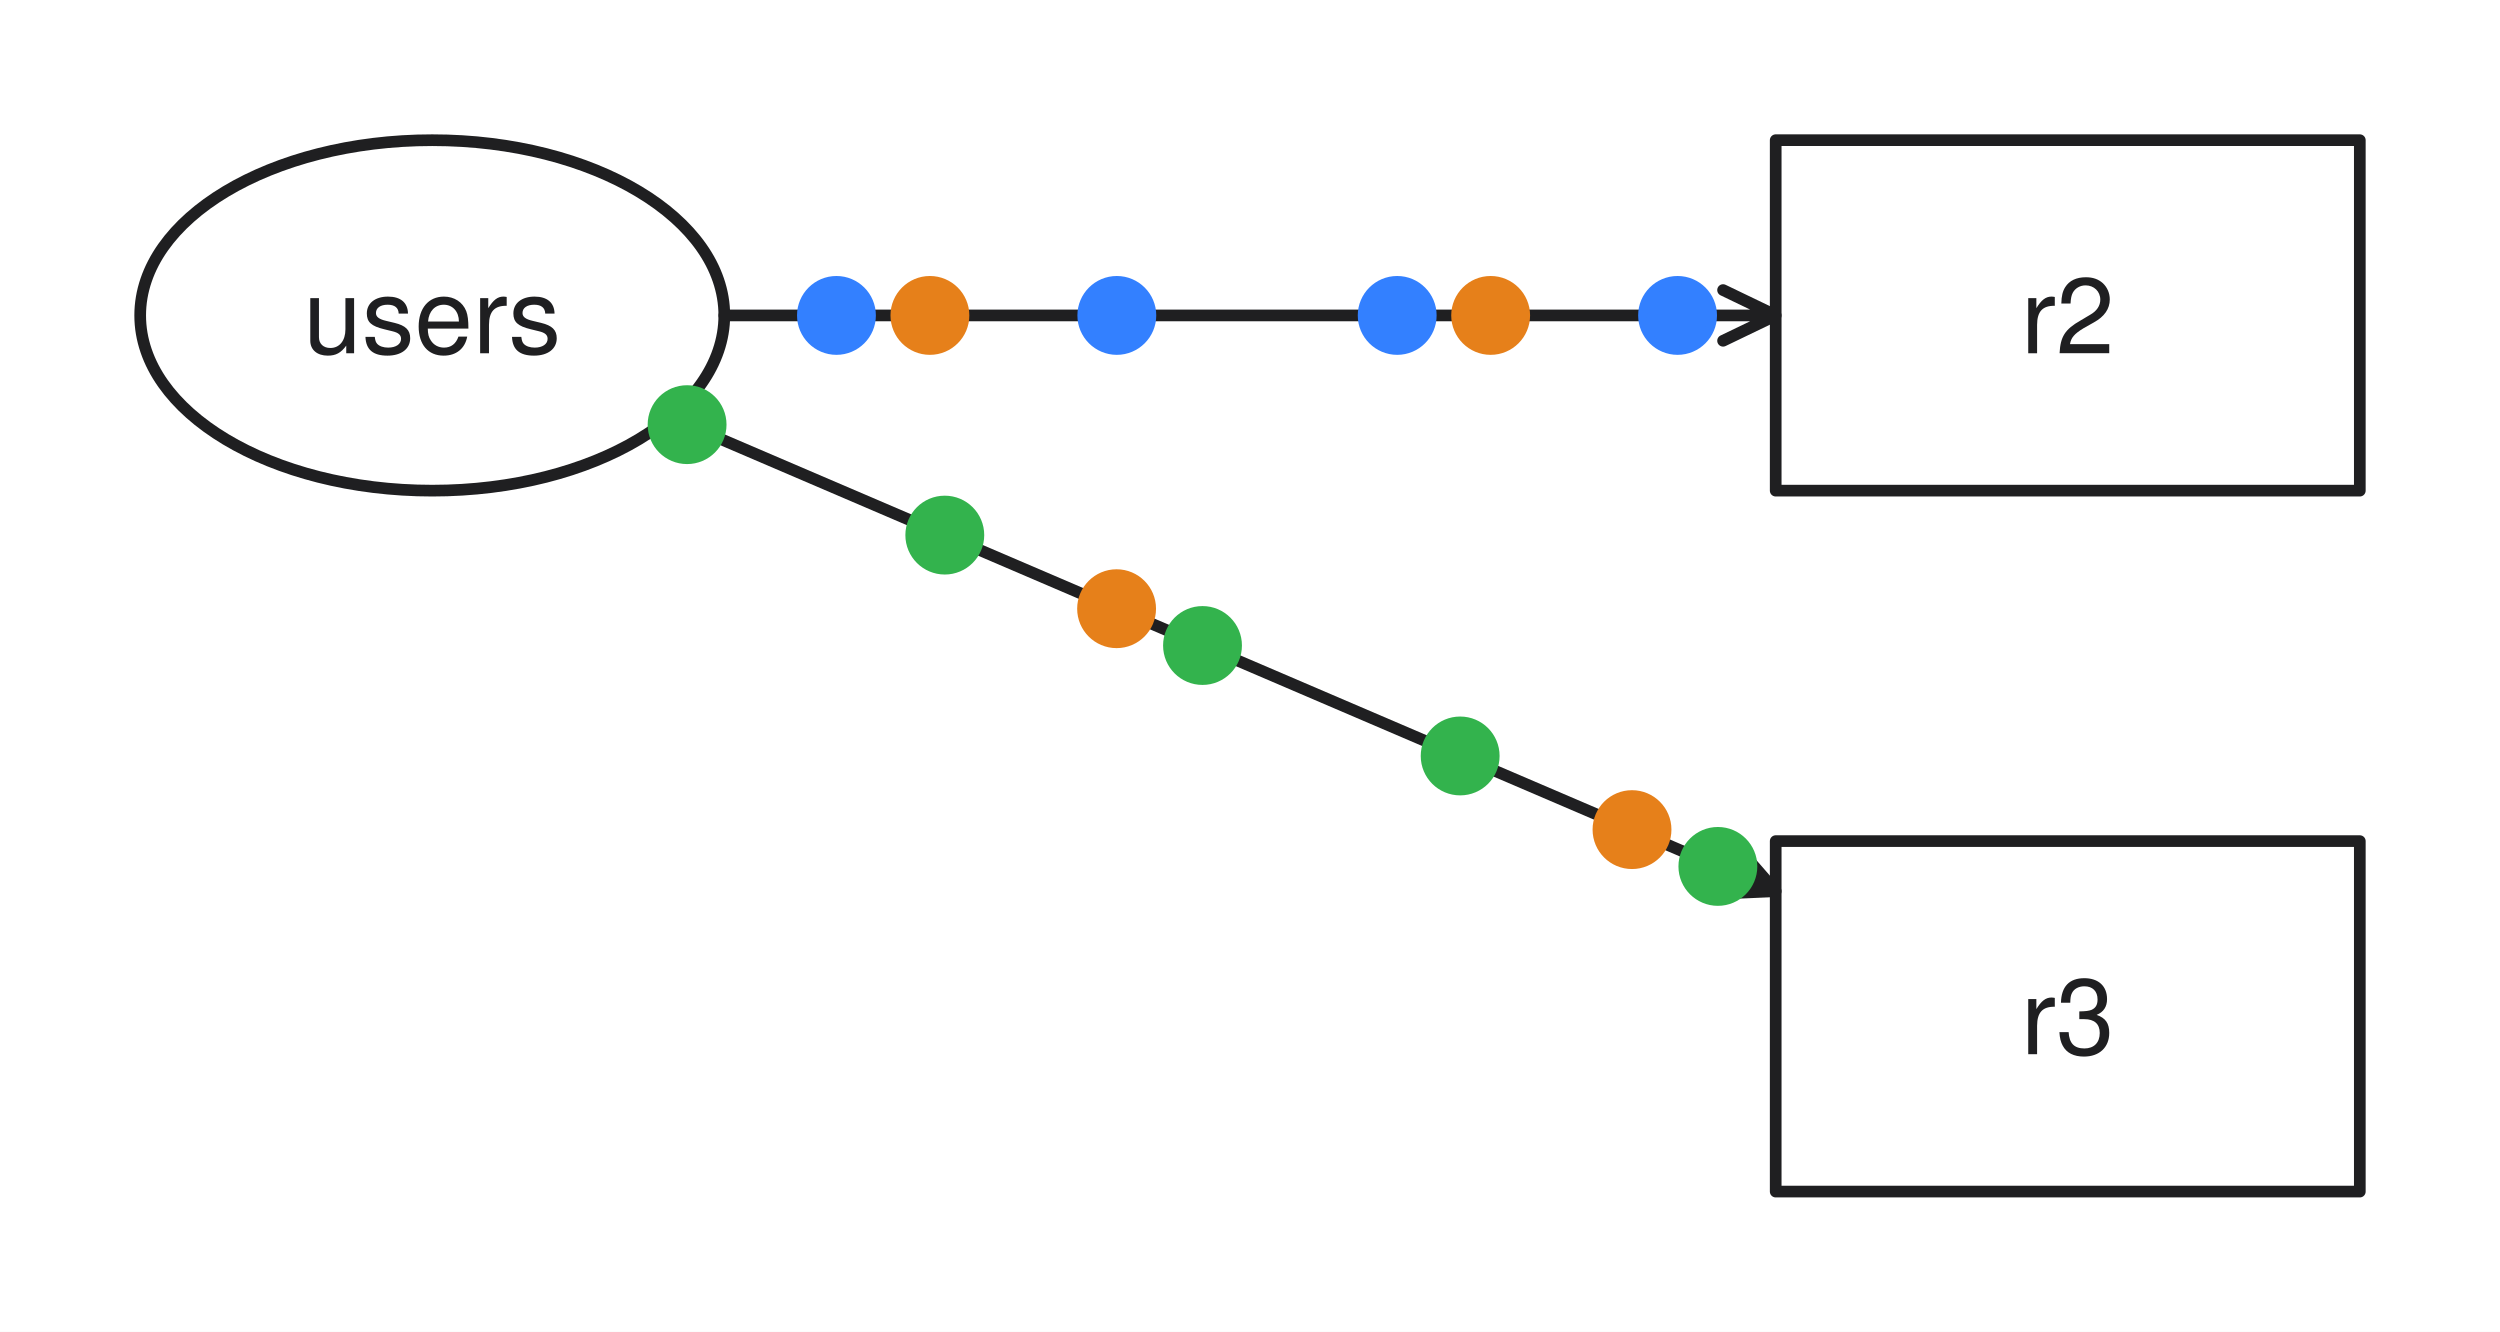
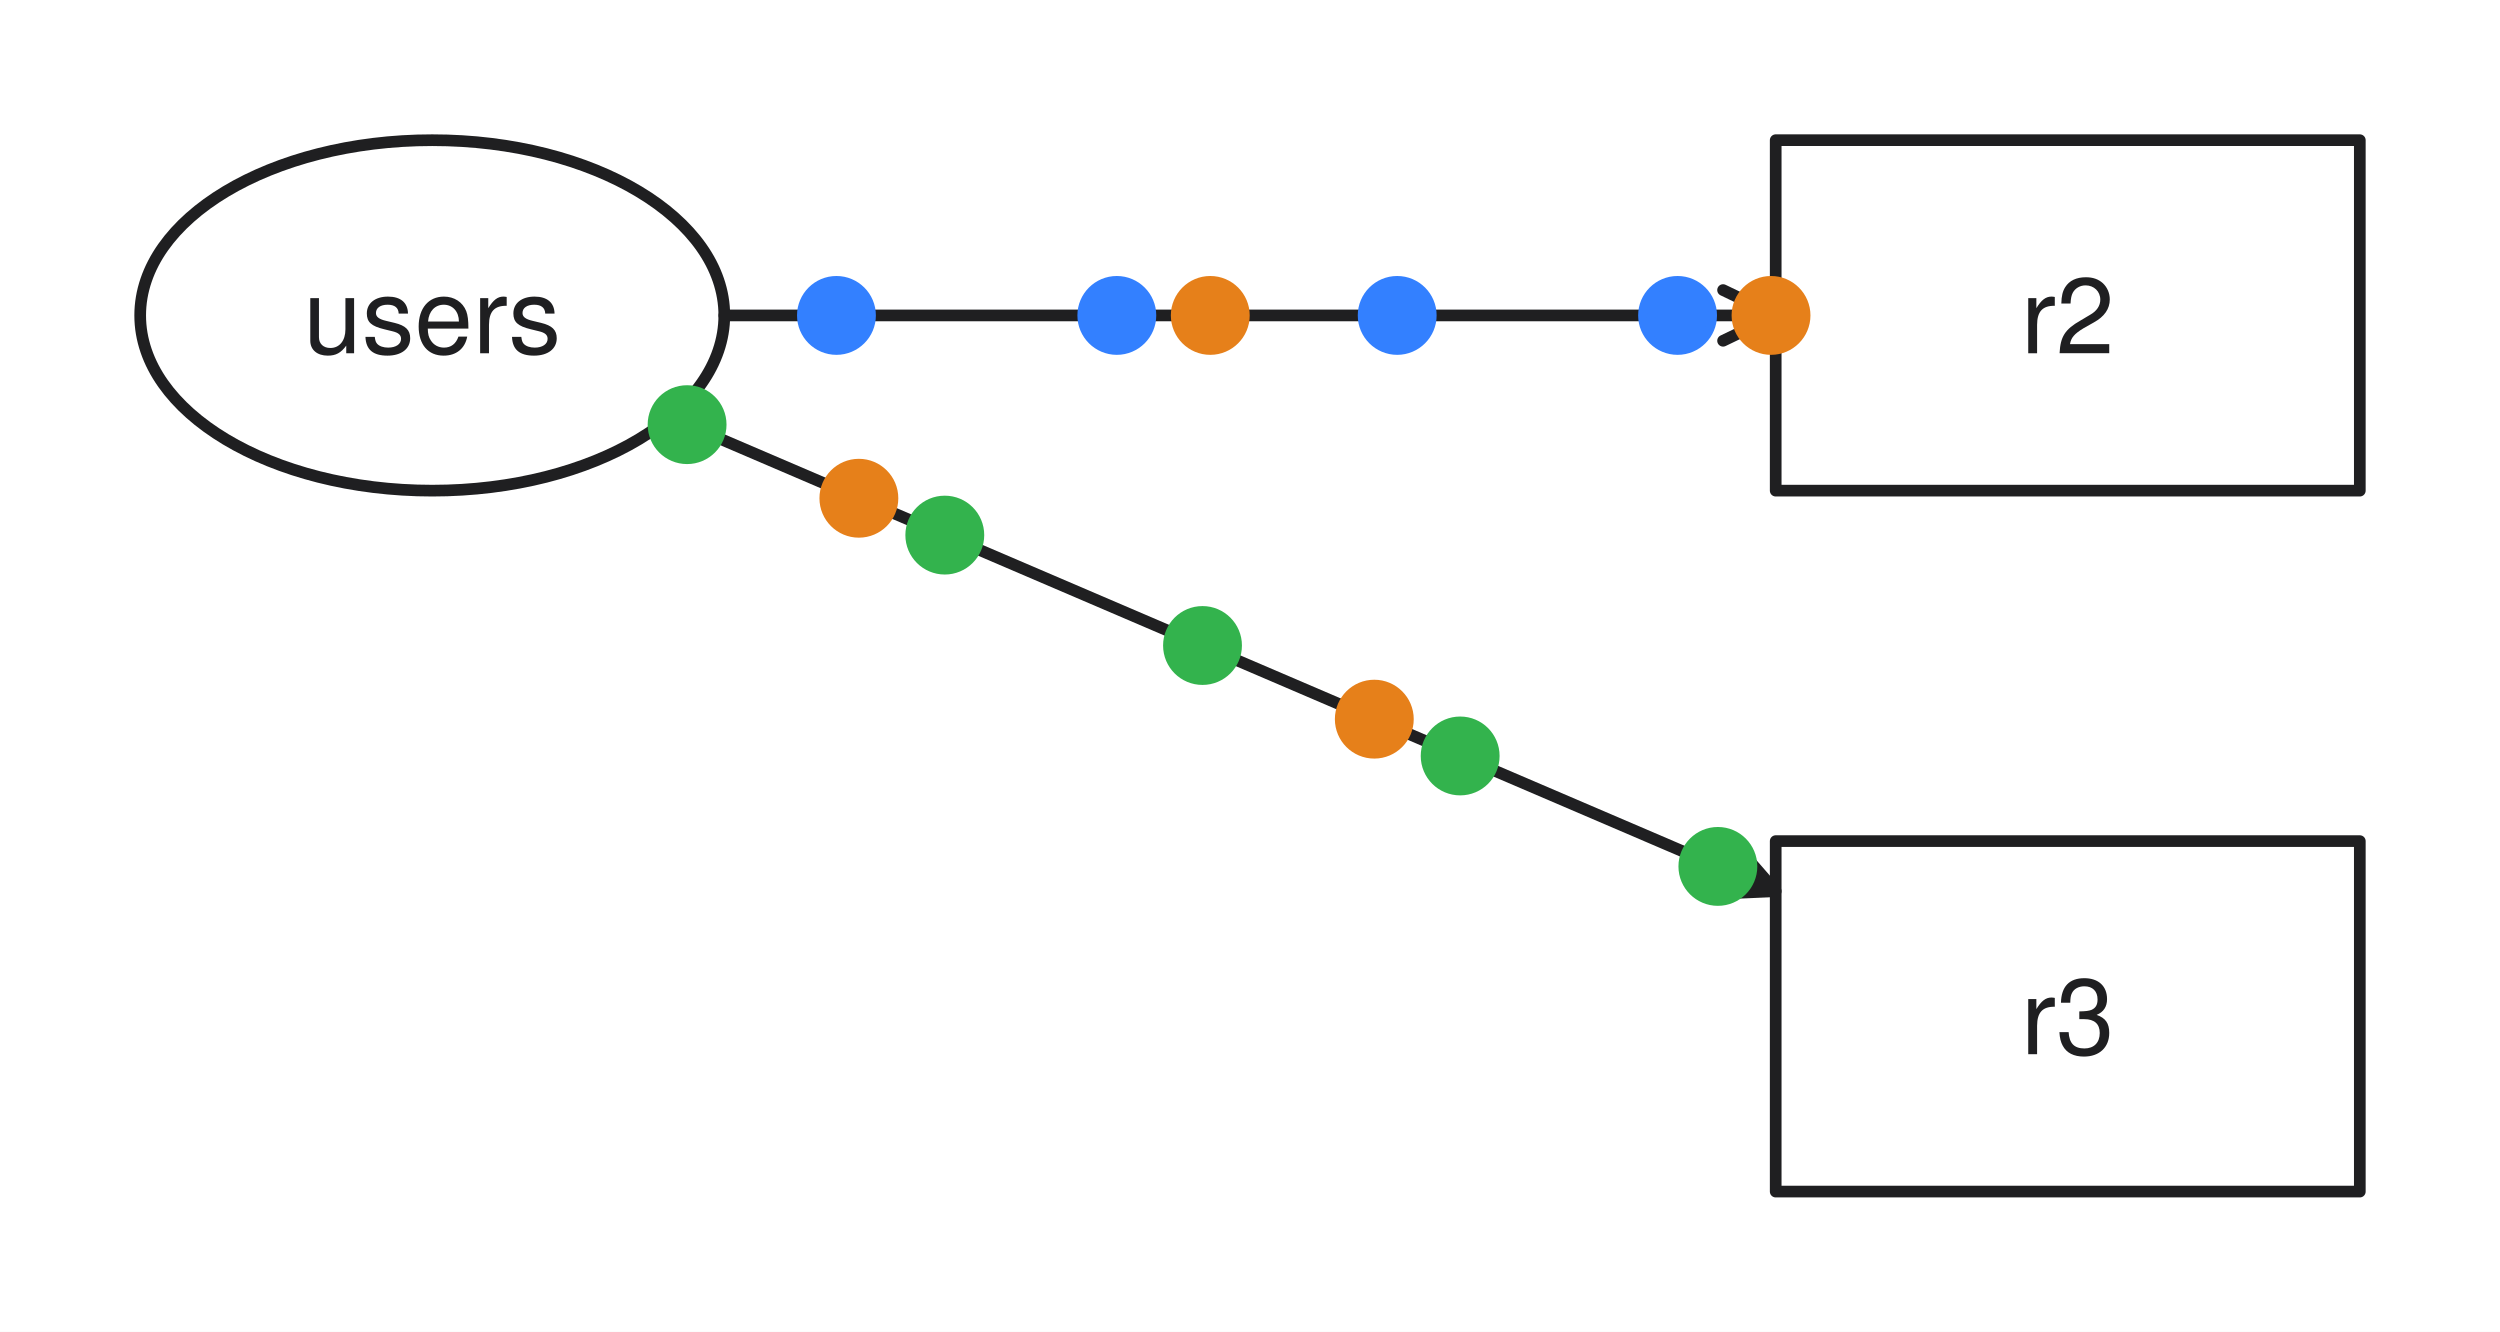
<svg xmlns="http://www.w3.org/2000/svg" width="428" height="228" viewBox="-4 136 428 228">
  <rect x="-4" y="136" width="428" height="228" fill="#ffffff" />
  <path d="M120 190 C120 206.57 97.61 220 70 220 C42.39 220 20 206.57 20 190 C20 173.43 42.39 160 70 160 C97.61 160 120 173.43 120 190 Z" fill="none" stroke="#1f1f21" stroke-width="2" stroke-linecap="round" stroke-linejoin="round" />
  <text x="70" font-family="Helvetica Neue, Helvetica, Arial, sans-serif" font-size="18" fill="#1f1f21" text-anchor="middle">
    <tspan x="70" y="196.48">users</tspan>
  </text>
  <path d="M300 160 L400 160 L400 220 L300 220 Z" fill="none" stroke="#1f1f21" stroke-width="2" stroke-linecap="round" stroke-linejoin="round" />
  <text x="350" font-family="Helvetica Neue, Helvetica, Arial, sans-serif" font-size="18" fill="#1f1f21" text-anchor="middle">
    <tspan x="350" y="196.48">r2</tspan>
  </text>
  <path d="M300 280 L400 280 L400 340 L300 340 Z" fill="none" stroke="#1f1f21" stroke-width="2" stroke-linecap="round" stroke-linejoin="round" />
  <text x="350" font-family="Helvetica Neue, Helvetica, Arial, sans-serif" font-size="18" fill="#1f1f21" text-anchor="middle">
    <tspan x="350" y="316.48">r3</tspan>
  </text>
  <path d="M120 190 L300 190 M290.99 185.66 L300 190 M290.99 194.34 L300 190" fill="none" stroke="#1f1f21" stroke-width="2" stroke-linecap="round" stroke-linejoin="round" />
  <path d="M110.69 207.44 L300 288.57 M293.43 281.03 L300 288.57 M290.01 289.01 L300 288.57" fill="none" stroke="#1f1f21" stroke-width="2" stroke-linecap="round" stroke-linejoin="round" />
-   <path d="M257.2 190 C257.2 193.31 254.51 196 251.2 196 C247.89 196 245.2 193.31 245.2 190 C245.2 186.69 247.89 184 251.2 184 C254.51 184 257.2 186.69 257.2 190 Z" fill="#e6801a" stroke="none" />
-   <path d="M257.2 190 C257.2 193.31 254.51 196 251.2 196 C247.89 196 245.2 193.31 245.2 190 C245.2 186.69 247.89 184 251.2 184 C254.51 184 257.2 186.69 257.2 190 Z" fill="none" stroke="#e6801a" stroke-width="1.5" stroke-linecap="round" stroke-linejoin="round" />
-   <path d="M161.2 190 C161.2 193.31 158.51 196 155.2 196 C151.89 196 149.2 193.31 149.2 190 C149.2 186.69 151.89 184 155.2 184 C158.51 184 161.2 186.69 161.2 190 Z" fill="#e6801a" stroke="none" />
-   <path d="M161.2 190 C161.2 193.31 158.51 196 155.2 196 C151.89 196 149.2 193.31 149.2 190 C149.2 186.69 151.89 184 155.2 184 C158.51 184 161.2 186.69 161.2 190 Z" fill="none" stroke="#e6801a" stroke-width="1.5" stroke-linecap="round" stroke-linejoin="round" />
-   <path d="M281.4 278.03 C281.4 281.34 278.71 284.03 275.4 284.03 C272.08 284.03 269.4 281.34 269.4 278.03 C269.4 274.71 272.08 272.03 275.4 272.03 C278.71 272.03 281.4 274.71 281.4 278.03 Z" fill="#e6801a" stroke="none" />
-   <path d="M281.4 278.03 C281.4 281.34 278.71 284.03 275.4 284.03 C272.08 284.03 269.4 281.34 269.4 278.03 C269.4 274.71 272.08 272.03 275.4 272.03 C278.71 272.03 281.4 274.71 281.4 278.03 Z" fill="none" stroke="#e6801a" stroke-width="1.5" stroke-linecap="round" stroke-linejoin="round" />
-   <path d="M193.16 240.21 C193.16 243.52 190.47 246.21 187.16 246.21 C183.85 246.21 181.16 243.52 181.16 240.21 C181.16 236.9 183.85 234.21 187.16 234.21 C190.47 234.21 193.16 236.9 193.16 240.21 Z" fill="#e6801a" stroke="none" />
-   <path d="M193.16 240.21 C193.16 243.52 190.47 246.21 187.16 246.21 C183.85 246.21 181.16 243.52 181.16 240.21 C181.16 236.9 183.85 234.21 187.16 234.21 C190.47 234.21 193.16 236.9 193.16 240.21 Z" fill="none" stroke="#e6801a" stroke-width="1.5" stroke-linecap="round" stroke-linejoin="round" />
+   <path d="M305.2 190 C305.2 193.31 302.51 196 299.2 196 C295.89 196 293.2 193.31 293.2 190 C293.2 186.69 295.89 184 299.2 184 C302.51 184 305.2 186.69 305.2 190 Z" fill="#e6801a" stroke="none" />
+   <path d="M305.2 190 C305.2 193.31 302.51 196 299.2 196 C295.89 196 293.2 193.31 293.2 190 C293.2 186.69 295.89 184 299.2 184 C302.51 184 305.2 186.69 305.2 190 Z" fill="none" stroke="#e6801a" stroke-width="1.5" stroke-linecap="round" stroke-linejoin="round" />
+   <path d="M209.2 190 C209.2 193.31 206.51 196 203.2 196 C199.89 196 197.2 193.31 197.2 190 C197.2 186.69 199.89 184 203.2 184 C206.51 184 209.2 186.69 209.2 190 Z" fill="#e6801a" stroke="none" />
+   <path d="M209.2 190 C209.2 193.31 206.51 196 203.2 196 C199.89 196 197.2 193.31 197.2 190 C197.2 186.69 199.89 184 203.2 184 C206.51 184 209.2 186.69 209.2 190 Z" fill="none" stroke="#e6801a" stroke-width="1.5" stroke-linecap="round" stroke-linejoin="round" />
+   <path d="M237.28 259.12 C237.28 262.43 234.59 265.12 231.28 265.12 C227.96 265.12 225.28 262.43 225.28 259.12 C225.28 255.81 227.96 253.12 231.28 253.12 C234.59 253.12 237.28 255.81 237.28 259.12 Z" fill="#e6801a" stroke="none" />
+   <path d="M237.28 259.12 C237.28 262.43 234.59 265.12 231.28 265.12 C227.96 265.12 225.28 262.43 225.28 259.12 C225.28 255.81 227.96 253.12 231.28 253.12 C234.59 253.12 237.28 255.81 237.28 259.12 Z" fill="none" stroke="#e6801a" stroke-width="1.5" stroke-linecap="round" stroke-linejoin="round" />
+   <path d="M149.04 221.3 C149.04 224.62 146.35 227.3 143.04 227.3 C139.73 227.3 137.04 224.62 137.04 221.3 C137.04 217.99 139.73 215.3 143.04 215.3 C146.35 215.3 149.04 217.99 149.04 221.3 Z" fill="#e6801a" stroke="none" />
+   <path d="M149.04 221.3 C149.04 224.62 146.35 227.3 143.04 227.3 C139.73 227.3 137.04 224.62 137.04 221.3 C137.04 217.99 139.73 215.3 143.04 215.3 C146.35 215.3 149.04 217.99 149.04 221.3 Z" fill="none" stroke="#e6801a" stroke-width="1.5" stroke-linecap="round" stroke-linejoin="round" />
  <path d="M289.2 190 C289.2 193.31 286.51 196 283.2 196 C279.89 196 277.2 193.31 277.2 190 C277.2 186.69 279.89 184 283.2 184 C286.51 184 289.2 186.69 289.2 190 Z" fill="#3380ff" stroke="none" />
  <path d="M289.2 190 C289.2 193.31 286.51 196 283.2 196 C279.89 196 277.2 193.31 277.2 190 C277.2 186.69 279.89 184 283.2 184 C286.51 184 289.2 186.69 289.2 190 Z" fill="none" stroke="#3380ff" stroke-width="1.5" stroke-linecap="round" stroke-linejoin="round" />
  <path d="M241.2 190 C241.2 193.31 238.51 196 235.2 196 C231.89 196 229.2 193.31 229.2 190 C229.2 186.69 231.89 184 235.2 184 C238.51 184 241.2 186.69 241.2 190 Z" fill="#3380ff" stroke="none" />
  <path d="M241.2 190 C241.2 193.31 238.51 196 235.2 196 C231.89 196 229.2 193.31 229.2 190 C229.2 186.69 231.89 184 235.2 184 C238.51 184 241.2 186.69 241.2 190 Z" fill="none" stroke="#3380ff" stroke-width="1.5" stroke-linecap="round" stroke-linejoin="round" />
  <path d="M193.2 190 C193.2 193.31 190.51 196 187.2 196 C183.89 196 181.2 193.31 181.2 190 C181.2 186.69 183.89 184 187.2 184 C190.51 184 193.2 186.69 193.2 190 Z" fill="#3380ff" stroke="none" />
  <path d="M193.2 190 C193.2 193.31 190.51 196 187.2 196 C183.89 196 181.2 193.31 181.2 190 C181.2 186.69 183.89 184 187.2 184 C190.51 184 193.2 186.69 193.2 190 Z" fill="none" stroke="#3380ff" stroke-width="1.5" stroke-linecap="round" stroke-linejoin="round" />
  <path d="M145.2 190 C145.2 193.31 142.51 196 139.2 196 C135.89 196 133.2 193.31 133.2 190 C133.2 186.69 135.89 184 139.2 184 C142.51 184 145.2 186.69 145.2 190 Z" fill="#3380ff" stroke="none" />
  <path d="M145.2 190 C145.2 193.31 142.51 196 139.2 196 C135.89 196 133.2 193.31 133.2 190 C133.2 186.69 135.89 184 139.2 184 C142.51 184 145.2 186.69 145.2 190 Z" fill="none" stroke="#3380ff" stroke-width="1.5" stroke-linecap="round" stroke-linejoin="round" />
  <path d="M296.1 284.33 C296.1 287.64 293.42 290.33 290.1 290.33 C286.79 290.33 284.1 287.64 284.1 284.33 C284.1 281.02 286.79 278.33 290.1 278.33 C293.42 278.33 296.1 281.02 296.1 284.33 Z" fill="#33b34d" stroke="none" />
  <path d="M296.1 284.33 C296.1 287.64 293.42 290.33 290.1 290.33 C286.79 290.33 284.1 287.64 284.1 284.33 C284.1 281.02 286.79 278.33 290.1 278.33 C293.42 278.33 296.1 281.02 296.1 284.33 Z" fill="none" stroke="#33b34d" stroke-width="1.5" stroke-linecap="round" stroke-linejoin="round" />
  <path d="M251.98 265.42 C251.98 268.74 249.3 271.42 245.98 271.42 C242.67 271.42 239.98 268.74 239.98 265.42 C239.98 262.11 242.67 259.42 245.98 259.42 C249.3 259.42 251.98 262.11 251.98 265.42 Z" fill="#33b34d" stroke="none" />
  <path d="M251.98 265.42 C251.98 268.74 249.3 271.42 245.98 271.42 C242.67 271.42 239.98 268.74 239.98 265.42 C239.98 262.11 242.67 259.42 245.98 259.42 C249.3 259.42 251.98 262.11 251.98 265.42 Z" fill="none" stroke="#33b34d" stroke-width="1.5" stroke-linecap="round" stroke-linejoin="round" />
  <path d="M207.87 246.51 C207.87 249.83 205.18 252.51 201.87 252.51 C198.55 252.51 195.87 249.83 195.87 246.51 C195.87 243.2 198.55 240.51 201.87 240.51 C205.18 240.51 207.87 243.2 207.87 246.51 Z" fill="#33b34d" stroke="none" />
  <path d="M207.87 246.51 C207.87 249.83 205.18 252.51 201.87 252.51 C198.55 252.51 195.87 249.83 195.87 246.51 C195.87 243.2 198.55 240.51 201.87 240.51 C205.18 240.51 207.87 243.2 207.87 246.51 Z" fill="none" stroke="#33b34d" stroke-width="1.5" stroke-linecap="round" stroke-linejoin="round" />
  <path d="M163.75 227.61 C163.75 230.92 161.06 233.61 157.75 233.61 C154.43 233.61 151.75 230.92 151.75 227.61 C151.75 224.29 154.43 221.61 157.75 221.61 C161.06 221.61 163.75 224.29 163.75 227.61 Z" fill="#33b34d" stroke="none" />
  <path d="M163.75 227.61 C163.75 230.92 161.06 233.61 157.75 233.61 C154.43 233.61 151.75 230.92 151.75 227.61 C151.75 224.29 154.43 221.61 157.75 221.61 C161.06 221.61 163.75 224.29 163.75 227.61 Z" fill="none" stroke="#33b34d" stroke-width="1.5" stroke-linecap="round" stroke-linejoin="round" />
  <path d="M119.63 208.7 C119.63 212.01 116.94 214.7 113.63 214.7 C110.31 214.7 107.63 212.01 107.63 208.7 C107.63 205.38 110.31 202.7 113.63 202.7 C116.94 202.7 119.63 205.38 119.63 208.7 Z" fill="#33b34d" stroke="none" />
  <path d="M119.63 208.7 C119.63 212.01 116.94 214.7 113.63 214.7 C110.31 214.7 107.63 212.01 107.63 208.7 C107.63 205.38 110.31 202.7 113.63 202.7 C116.94 202.7 119.63 205.38 119.63 208.7 Z" fill="none" stroke="#33b34d" stroke-width="1.5" stroke-linecap="round" stroke-linejoin="round" />
</svg>
